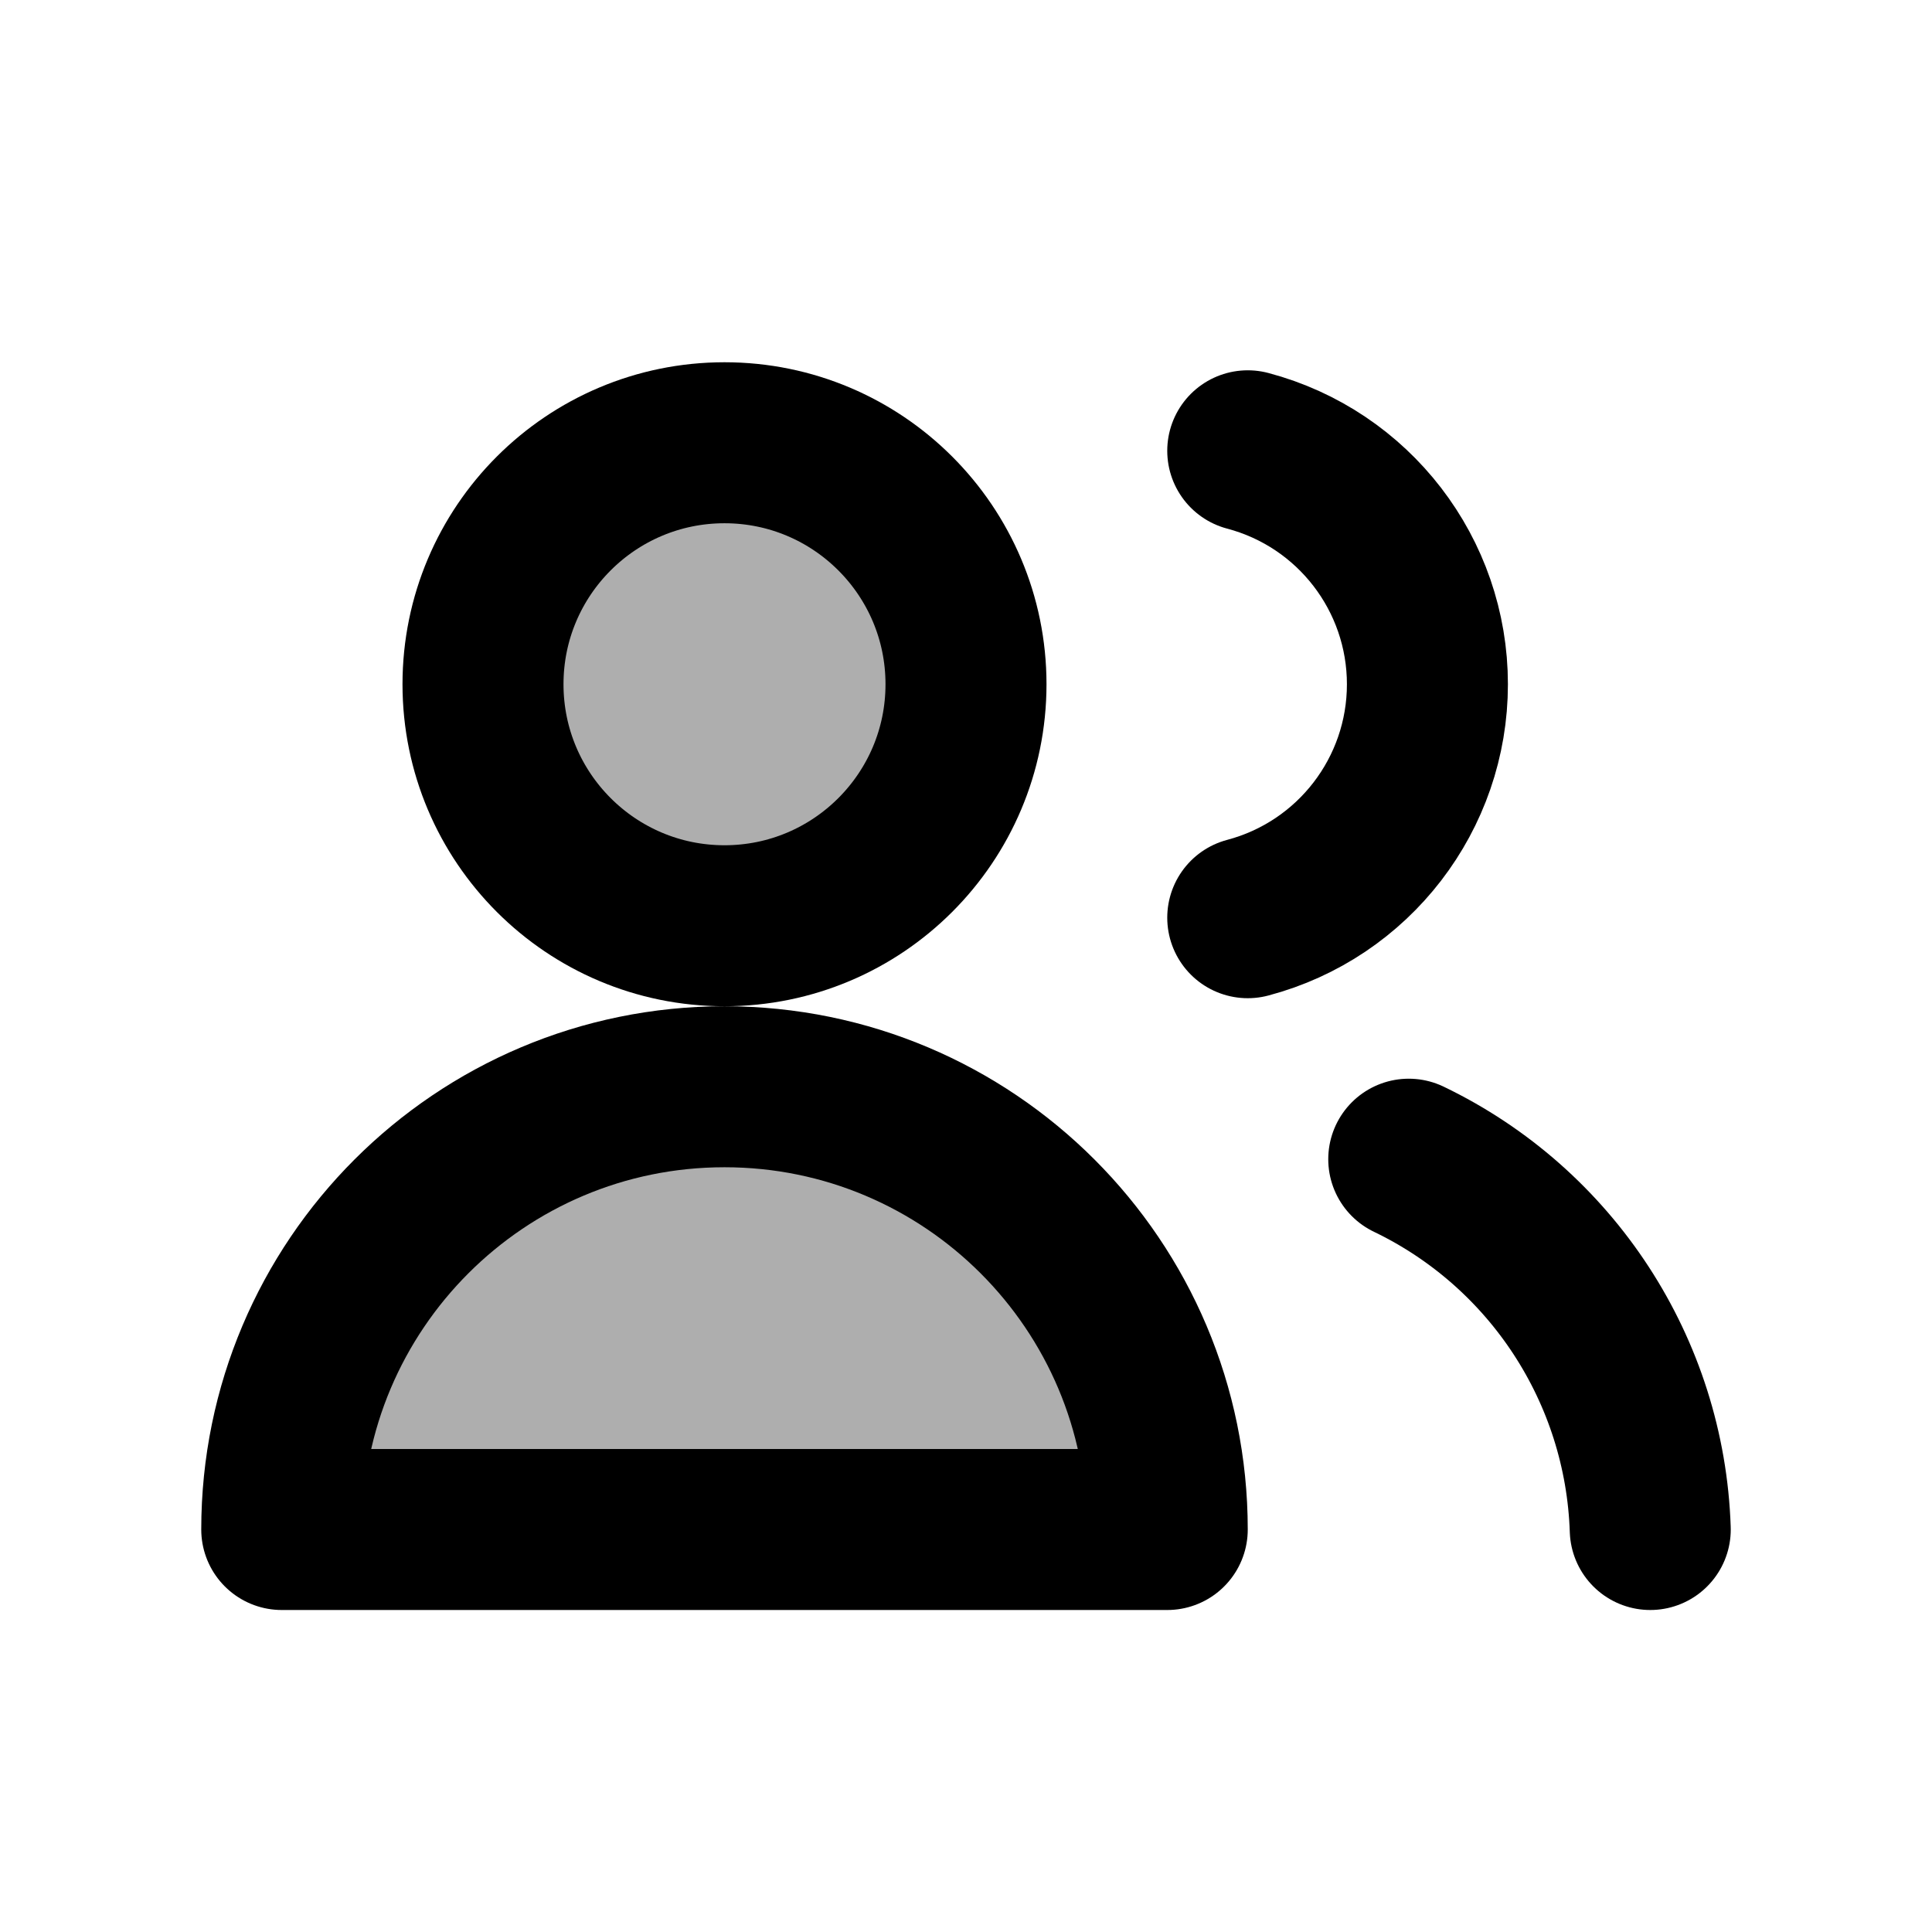
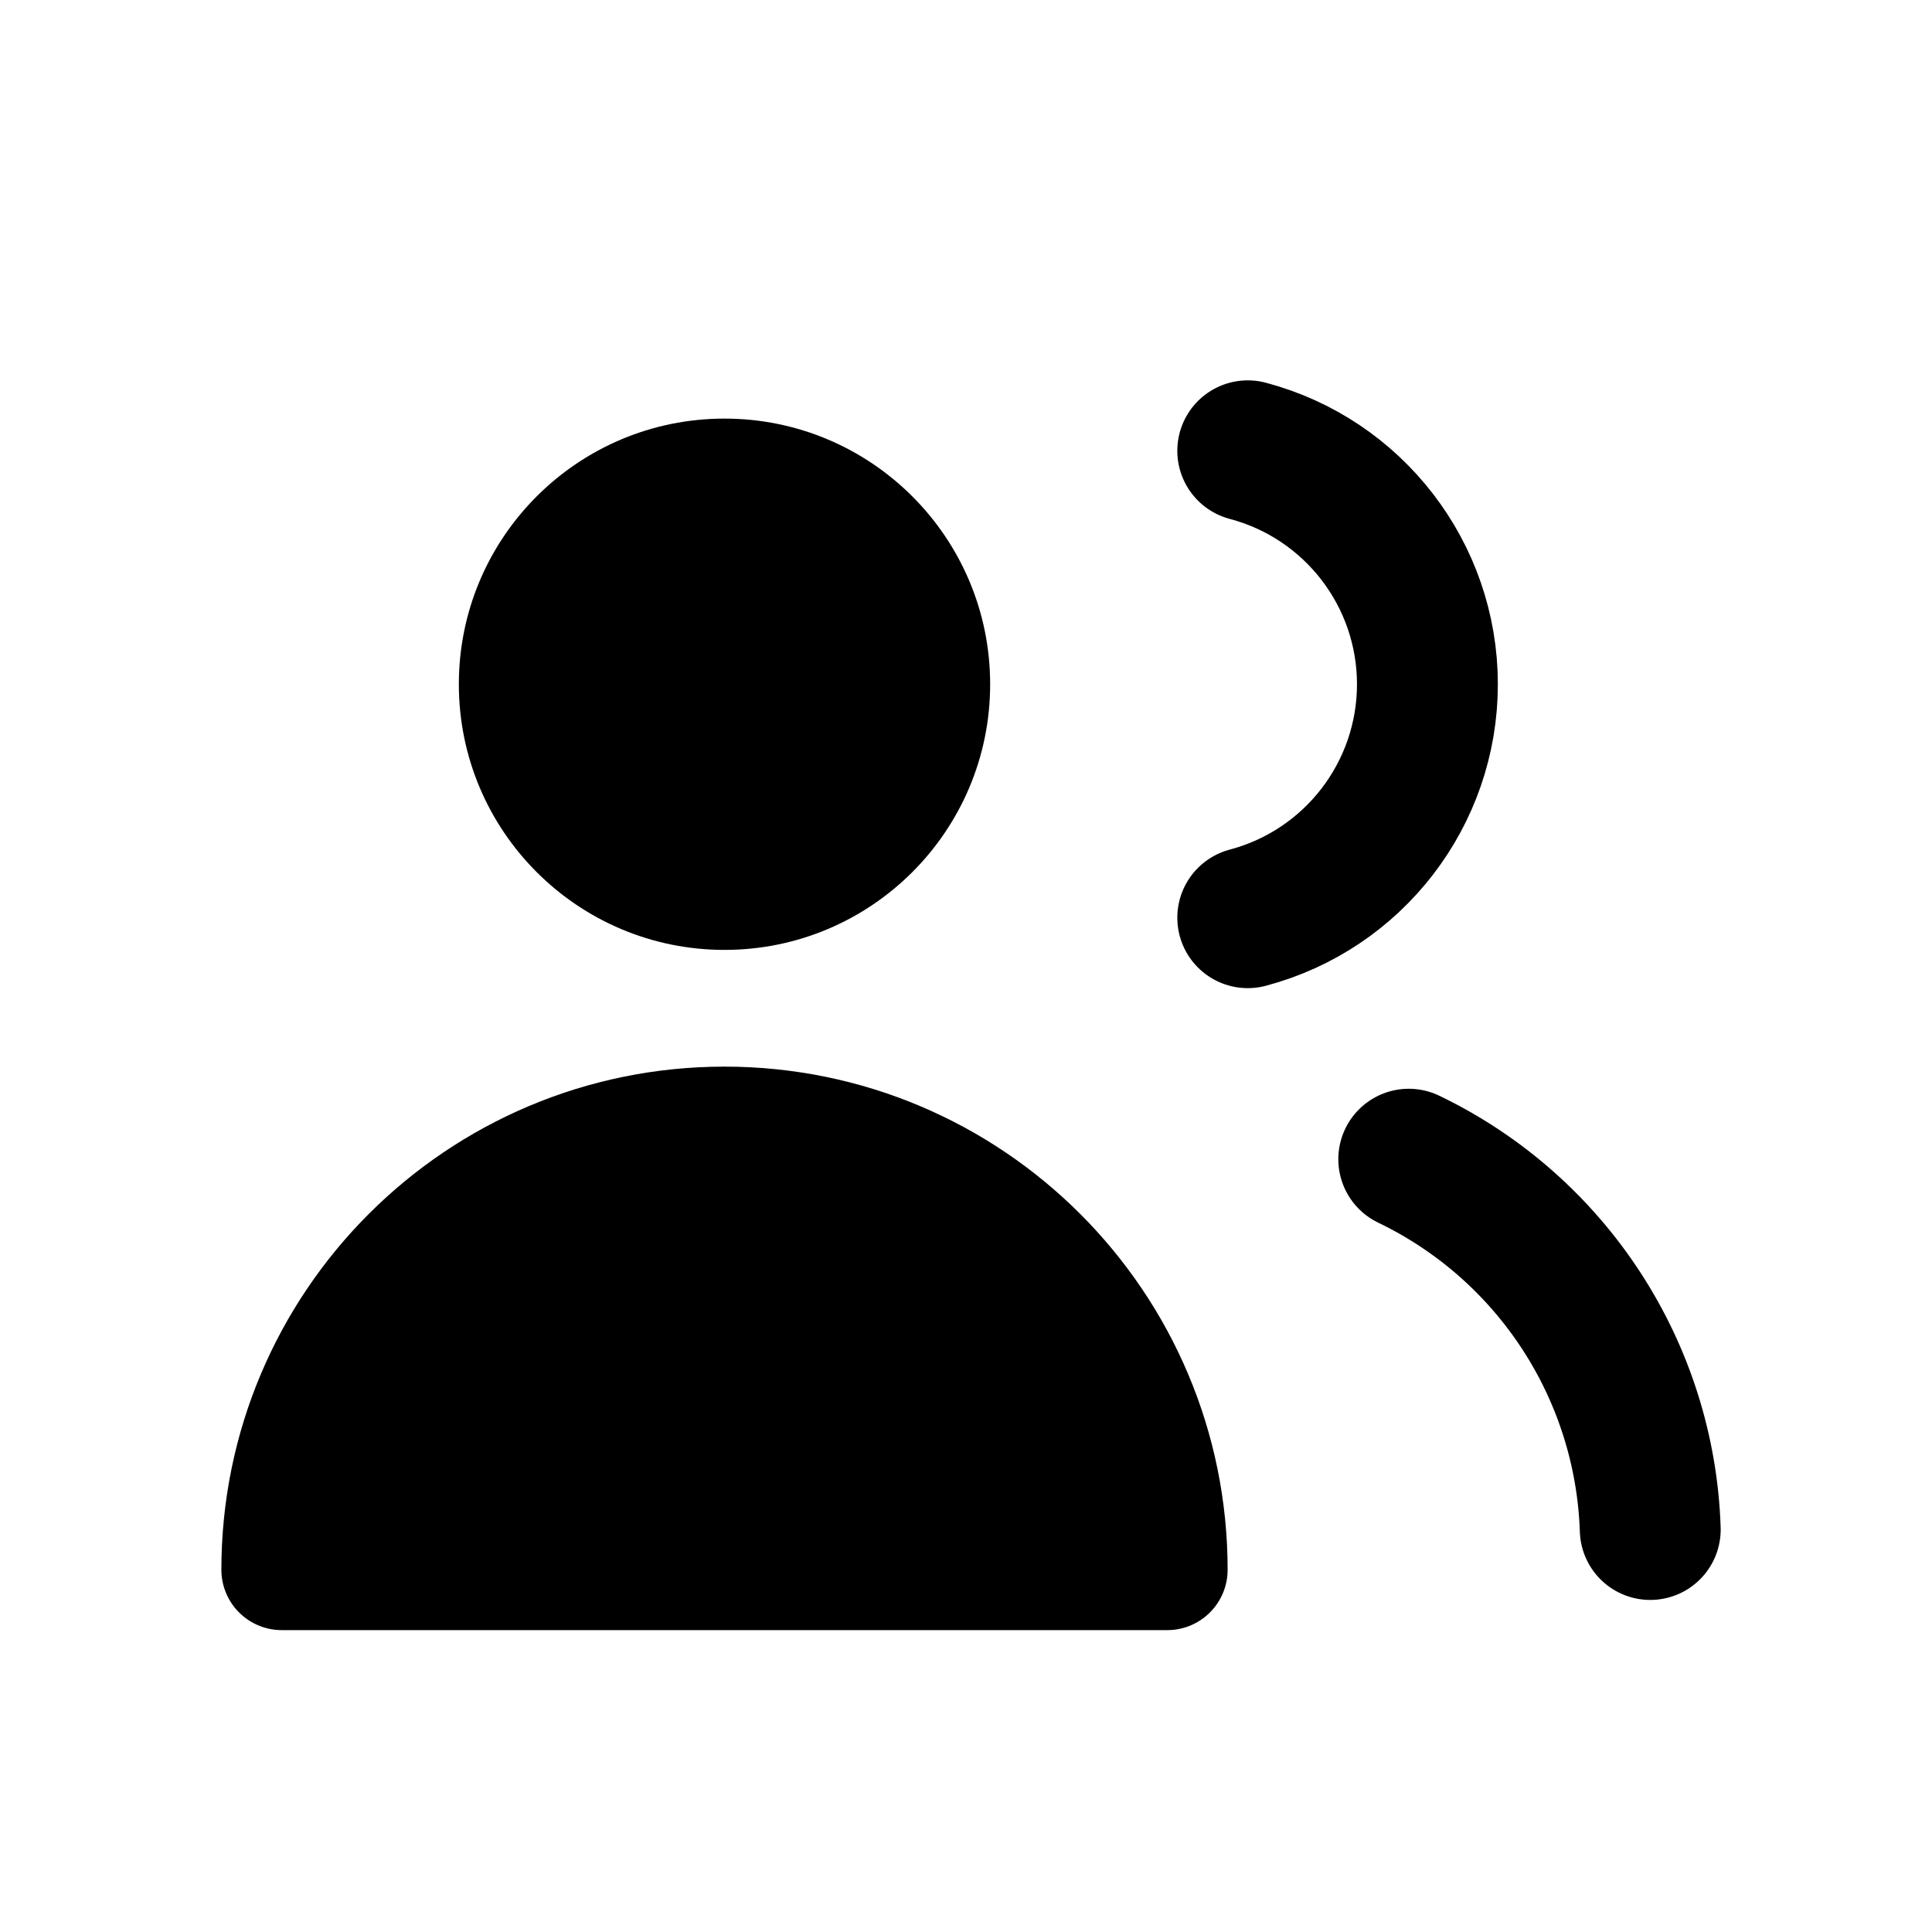
- <svg xmlns="http://www.w3.org/2000/svg" width="24" height="24" viewBox="0 0 24 24" fill="none" stroke="currentColor" stroke-width="2" stroke-linecap="round" stroke-linejoin="round">
-   <circle cx="9" cy="8.5" r="3" fill="currentColor" fill-opacity=".32" />
-   <path d="M3.5 19a5.5 5.5 0 0 1 11 0Z" fill="currentColor" fill-opacity=".32" />
+ <svg xmlns="http://www.w3.org/2000/svg" width="24" height="24" viewBox="0 0 24 24" fill="none" stroke="currentColor" stroke-width="1.75" stroke-linecap="round" stroke-linejoin="round">
+   <circle cx="9" cy="8.5" r="3.3" fill="currentColor" stroke="none" />
+   <path d="M3.5 19.5a5.5 5.5 0 0 1 11 0z" fill="currentColor" stroke-width="1.5" />
  <path d="M15.5 5.6a3 3 0 0 1 0 5.8M17.5 14.4a5.3 5.3 0 0 1 3 4.6" />
</svg>
